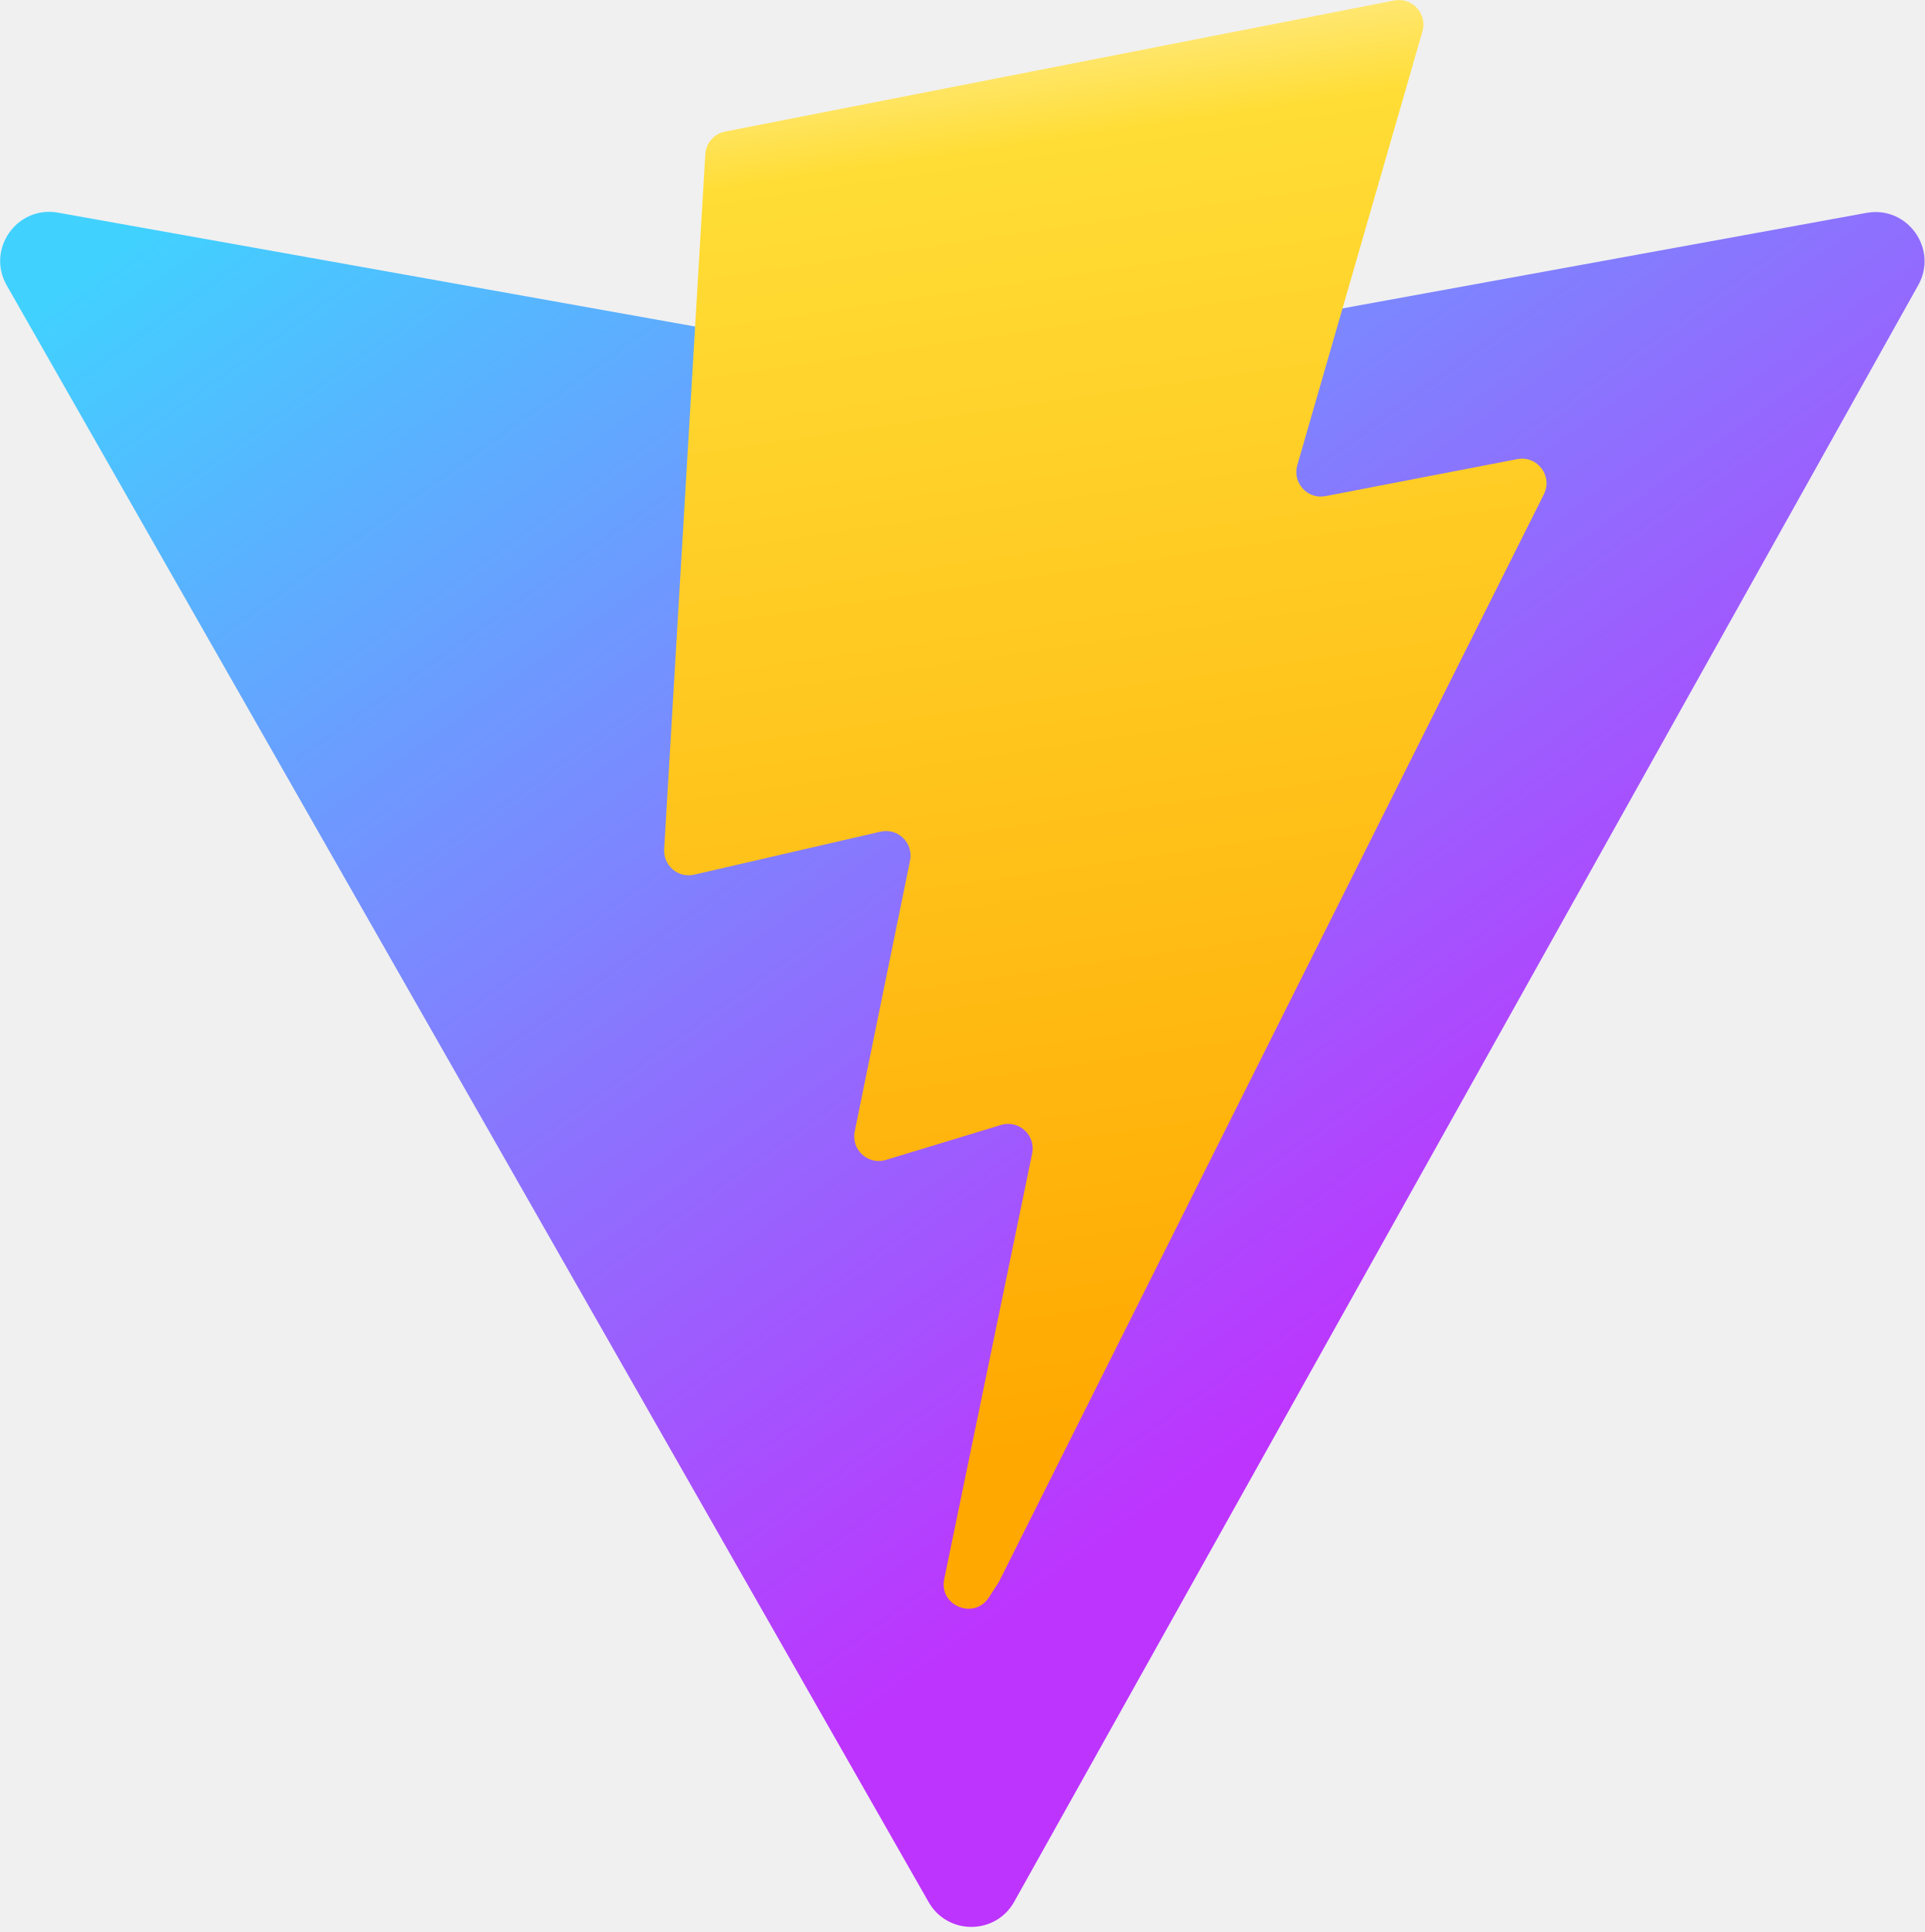
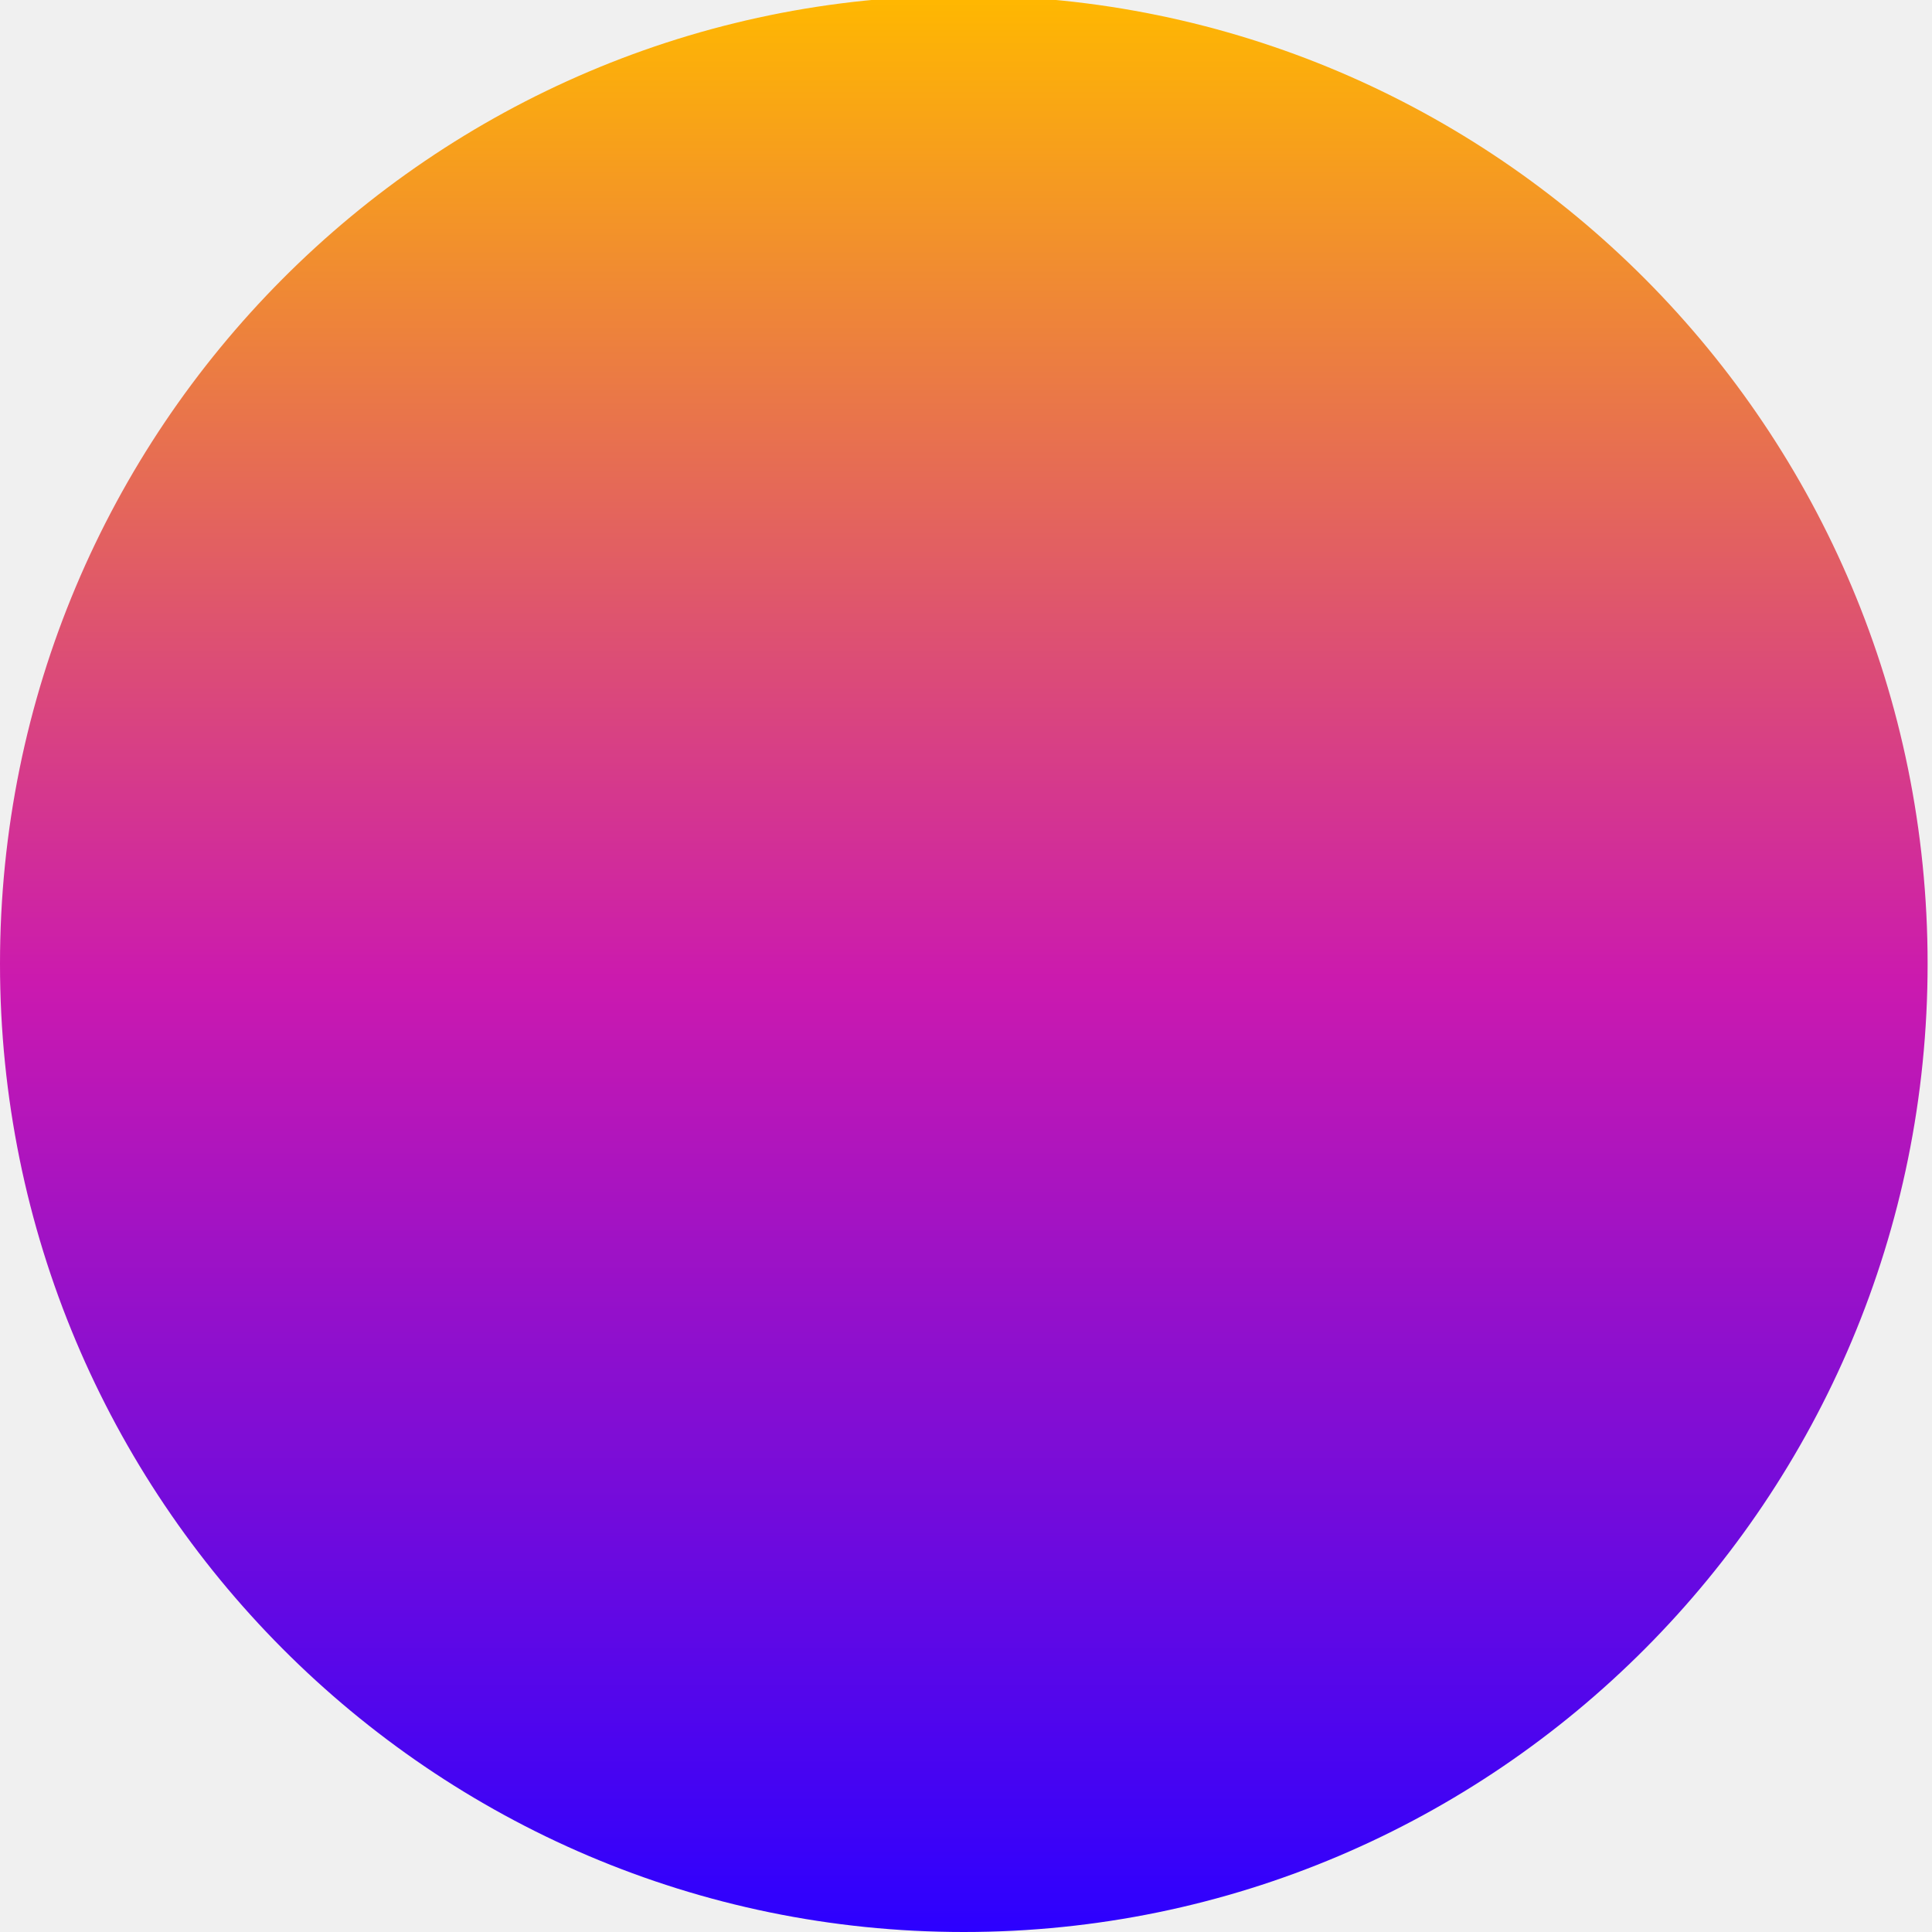
- <svg xmlns="http://www.w3.org/2000/svg" aria-hidden="true" role="img" class="iconify iconify--logos" width="31.88" height="32" preserveAspectRatio="xMidYMid meet" viewBox="0 0 256 257">
+ <svg xmlns="http://www.w3.org/2000/svg" width="440" height="440" viewBox="0 0 440 440" fill="none">
+   <g clip-path="url(#clip0_807_12)">
+     <path d="M439 219.5C439 341.279 340.726 440 219.5 440C98.273 440 0 341.279 0 219.5C0 97.721 98.273 -1 219.5 -1C340.726 -1 439 97.721 439 219.5Z" fill="url(#paint0_linear_807_12)" />
+   </g>
  <defs>
-     <linearGradient id="IconifyId1813088fe1fbc01fb466" x1="-.828%" x2="57.636%" y1="7.652%" y2="78.411%">
-       <stop offset="0%" stop-color="#41D1FF" />
-       <stop offset="100%" stop-color="#BD34FE" />
+     <linearGradient id="paint0_linear_807_12" x1="219.5" y1="-1" x2="219.5" y2="440" gradientUnits="userSpaceOnUse">
+       <stop stop-color="#FFB800" />
+       <stop offset="0.51" stop-color="#CB19AF" />
+       <stop offset="1" stop-color="#2C00FF" />
    </linearGradient>
-     <linearGradient id="IconifyId1813088fe1fbc01fb467" x1="43.376%" x2="50.316%" y1="2.242%" y2="89.03%">
-       <stop offset="0%" stop-color="#FFEA83" />
-       <stop offset="8.333%" stop-color="#FFDD35" />
-       <stop offset="100%" stop-color="#FFA800" />
-     </linearGradient>
+     <clipPath id="clip0_807_12">
+       <rect width="440" height="440" fill="white" />
+     </clipPath>
  </defs>
-   <path fill="url(#IconifyId1813088fe1fbc01fb466)" d="M255.153 37.938L134.897 252.976c-2.483 4.44-8.862 4.466-11.382.048L.875 37.958c-2.746-4.814 1.371-10.646 6.827-9.67l120.385 21.517a6.537 6.537 0 0 0 2.322-.004l117.867-21.483c5.438-.991 9.574 4.796 6.877 9.62Z" />
-   <path fill="url(#IconifyId1813088fe1fbc01fb467)" d="M185.432.063L96.44 17.501a3.268 3.268 0 0 0-2.634 3.014l-5.474 92.456a3.268 3.268 0 0 0 3.997 3.378l24.777-5.718c2.318-.535 4.413 1.507 3.936 3.838l-7.361 36.047c-.495 2.426 1.782 4.5 4.151 3.78l15.304-4.649c2.372-.72 4.652 1.36 4.15 3.788l-11.698 56.621c-.732 3.542 3.979 5.473 5.943 2.437l1.313-2.028l72.516-144.72c1.215-2.423-.88-5.186-3.54-4.672l-25.505 4.922c-2.396.462-4.435-1.77-3.759-4.114l16.646-57.705c.677-2.35-1.37-4.583-3.769-4.113Z" />
</svg>
